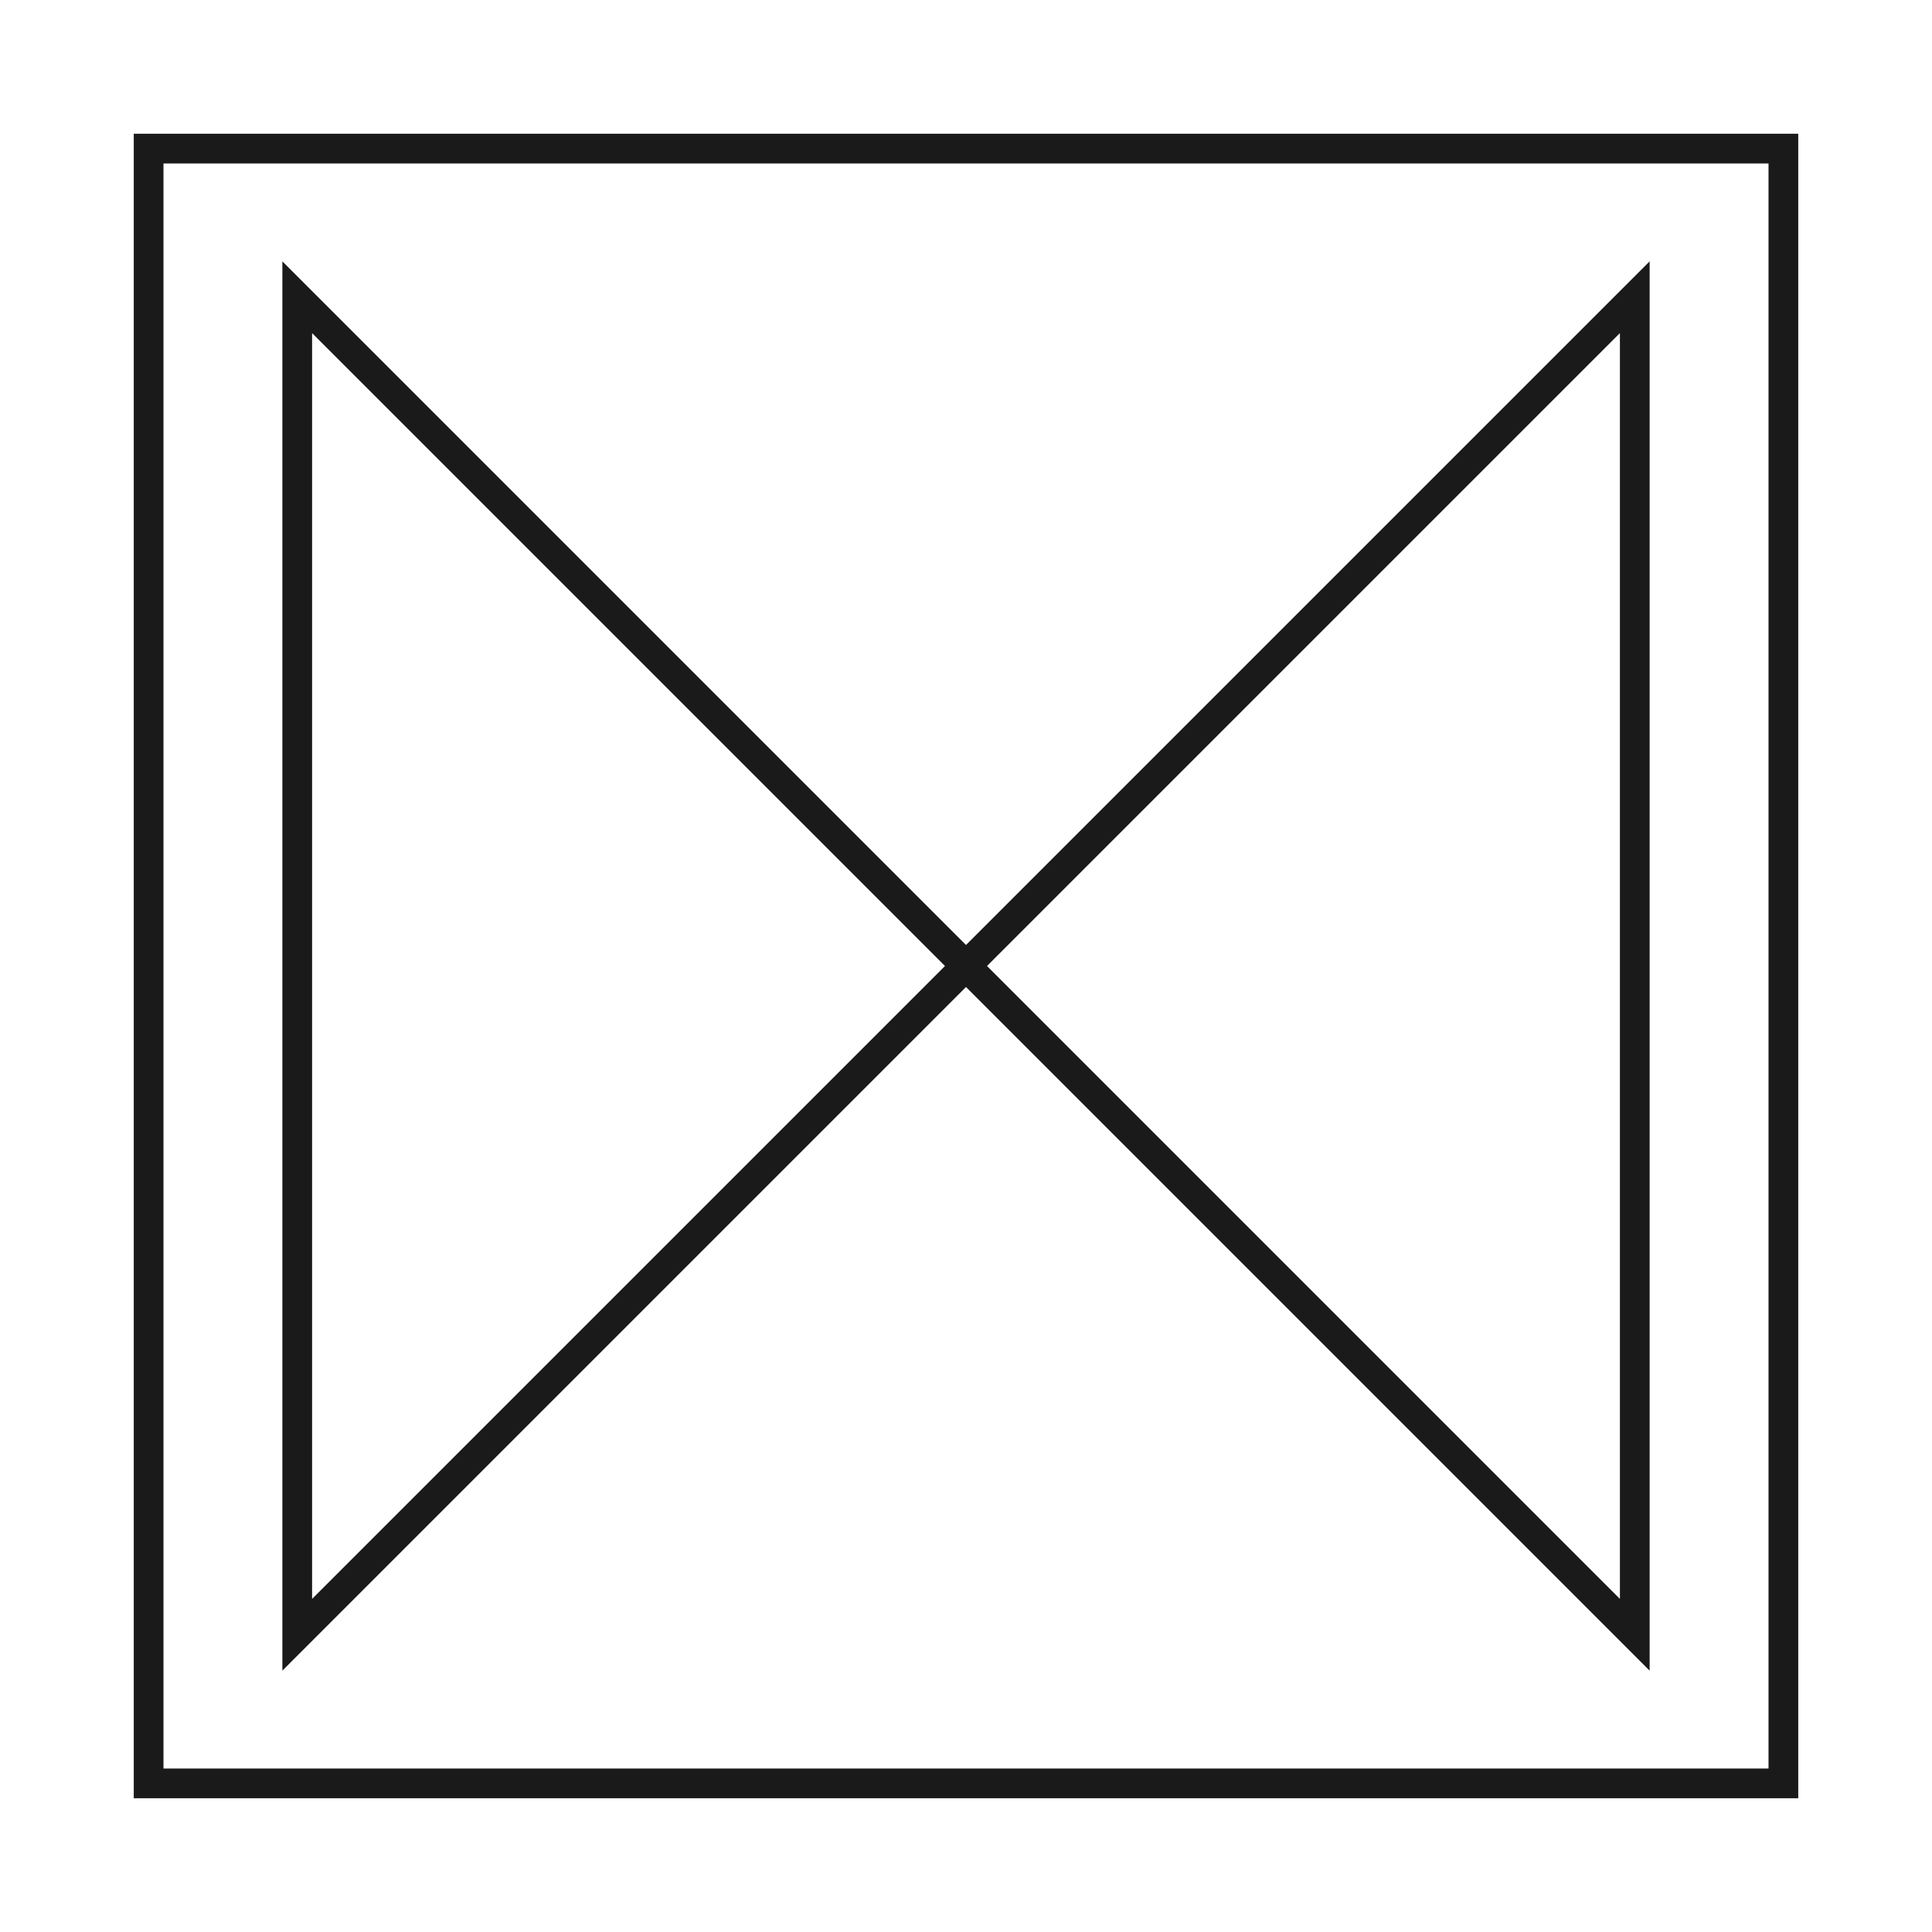
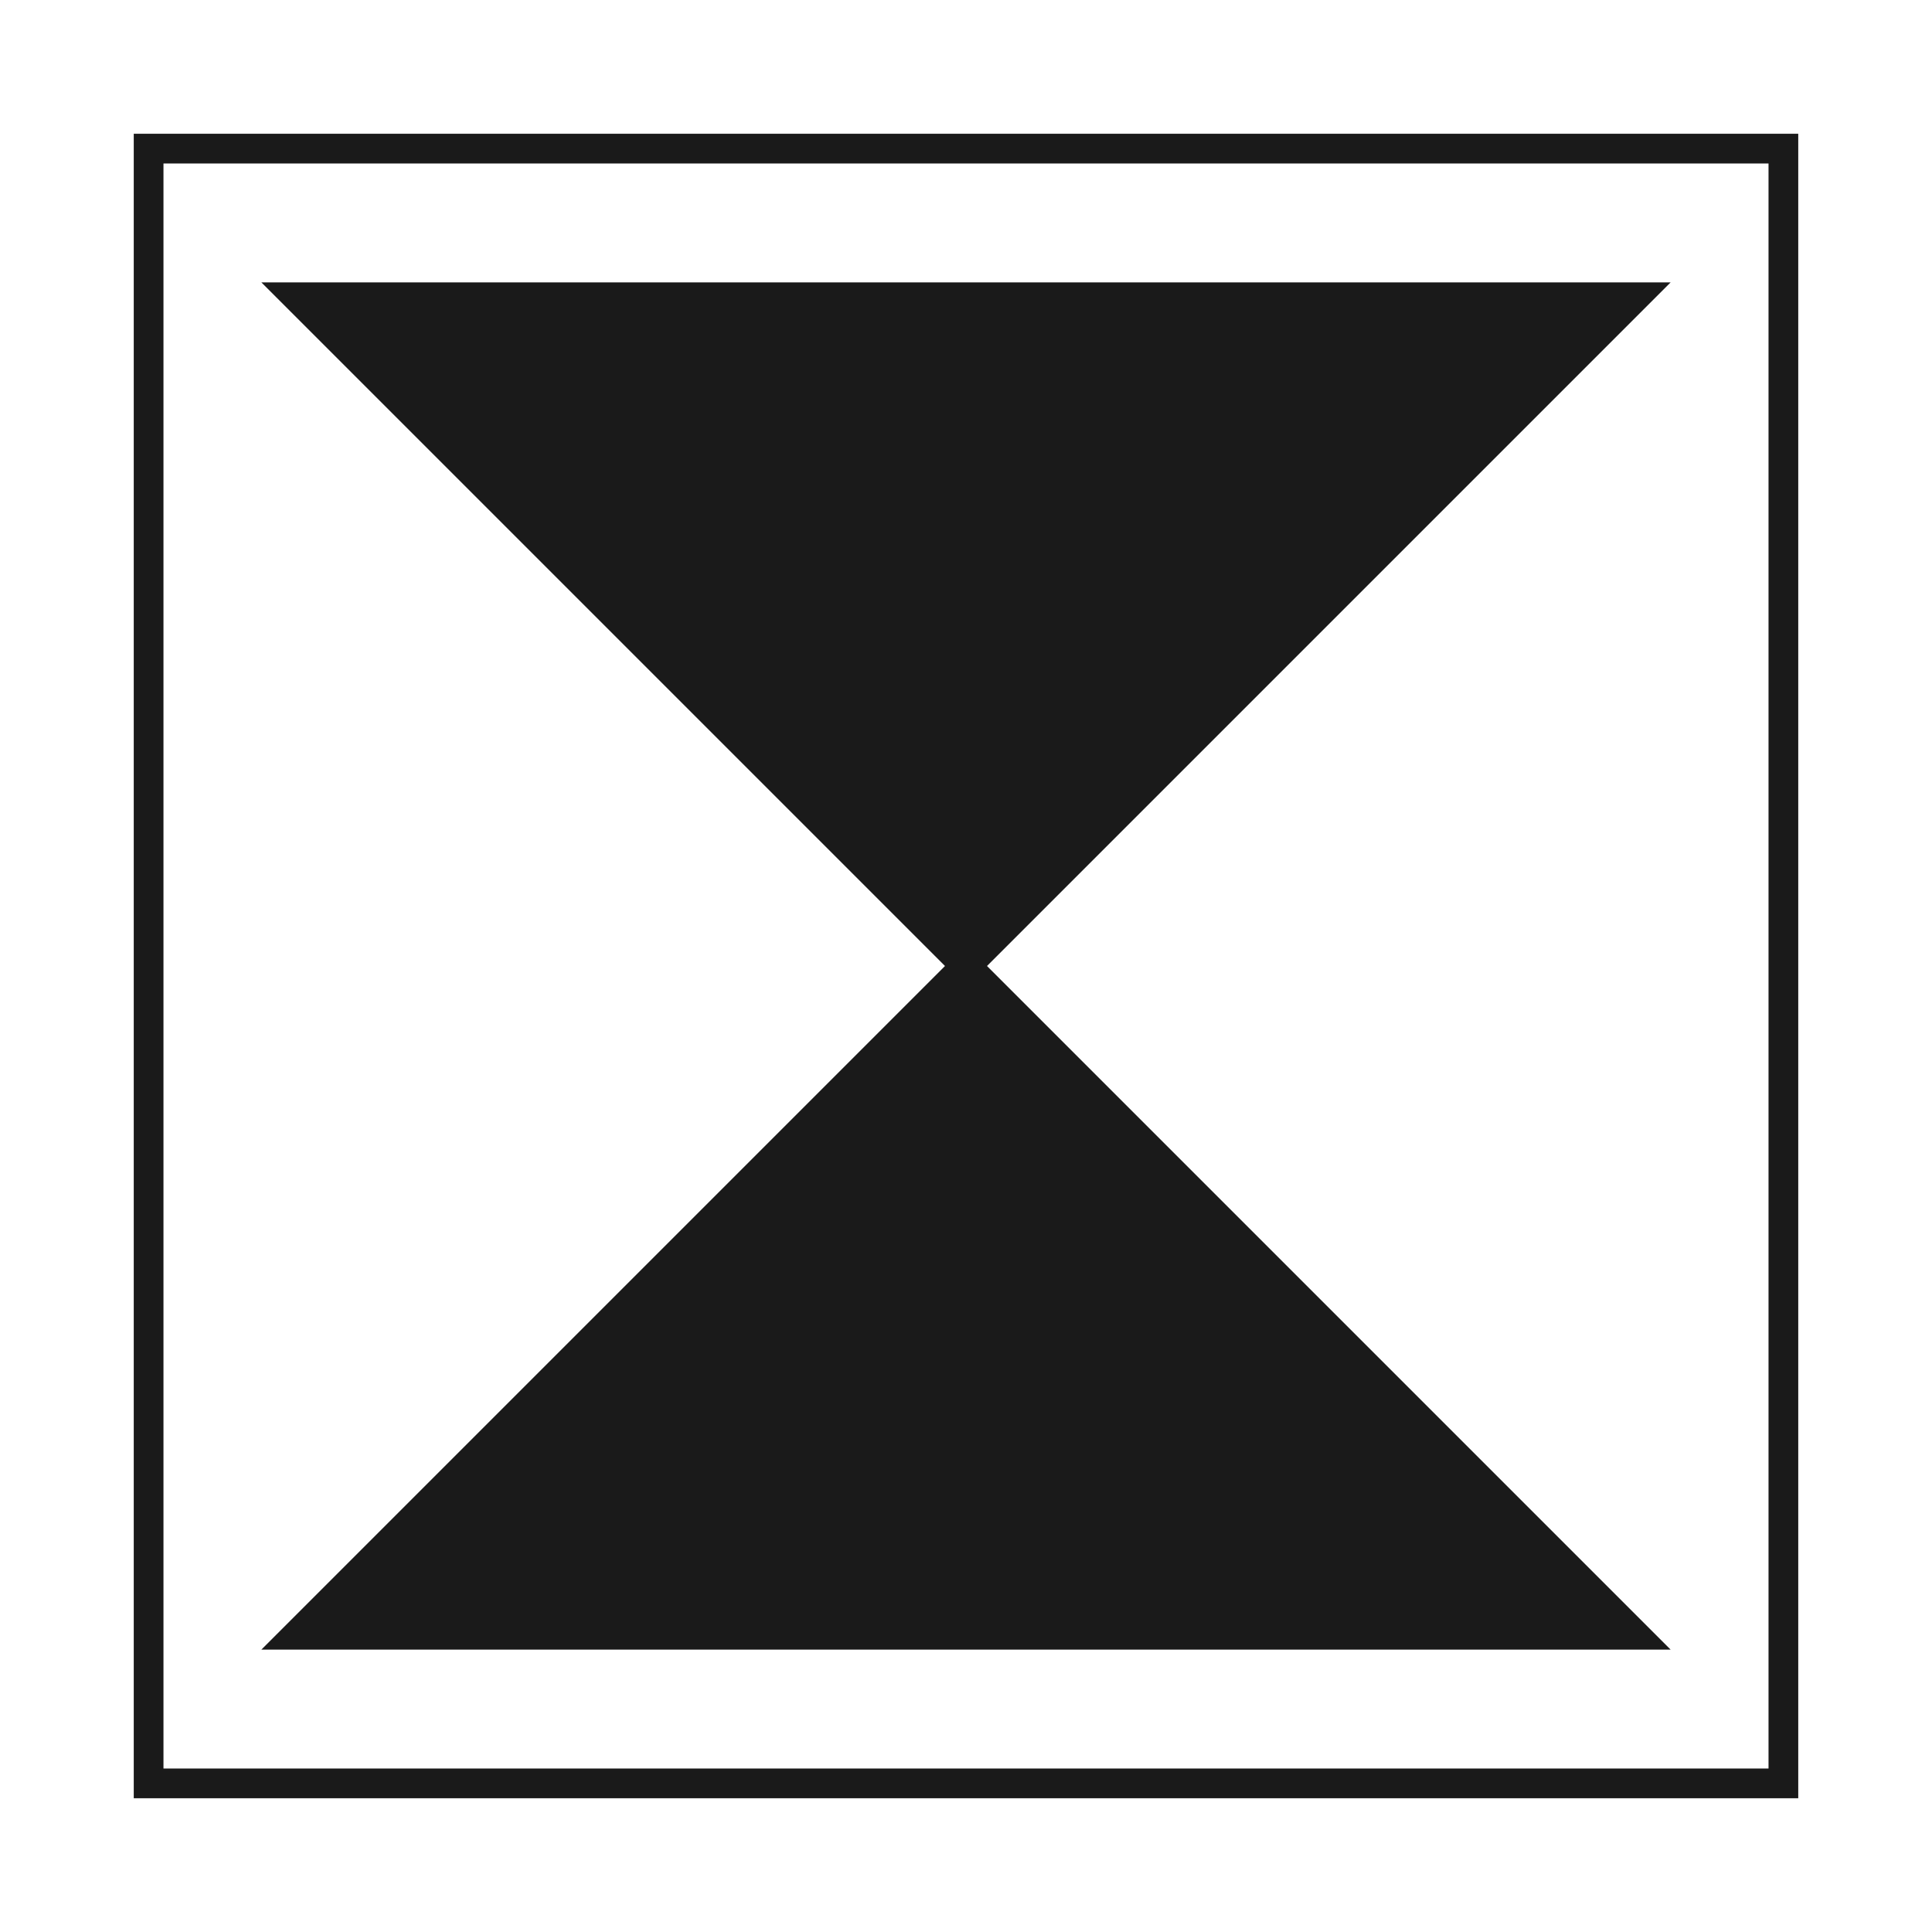
<svg xmlns="http://www.w3.org/2000/svg" viewBox="0 0 130 130" width="130" height="130">
  <rect width="130" height="130" fill="#ffffff" />
  <g transform="translate(10, 10)">
    <rect width="110" height="110" fill="none" stroke="#1a1a1a" stroke-width="2" />
-     <polygon points="10,10 10,100 55,55" fill="none" stroke="#1a1a1a" stroke-width="2" />
-     <polygon points="100,10 100,100 55,55" fill="none" stroke="#1a1a1a" stroke-width="2" />
+     <polygon points="10,10 100,10 55,55" fill="#1a1a1a" stroke="#1a1a1a" stroke-width="2" />
+     <polygon points="10,100 100,100 55,55" fill="#1a1a1a" stroke="#1a1a1a" stroke-width="2" />
  </g>
</svg>
